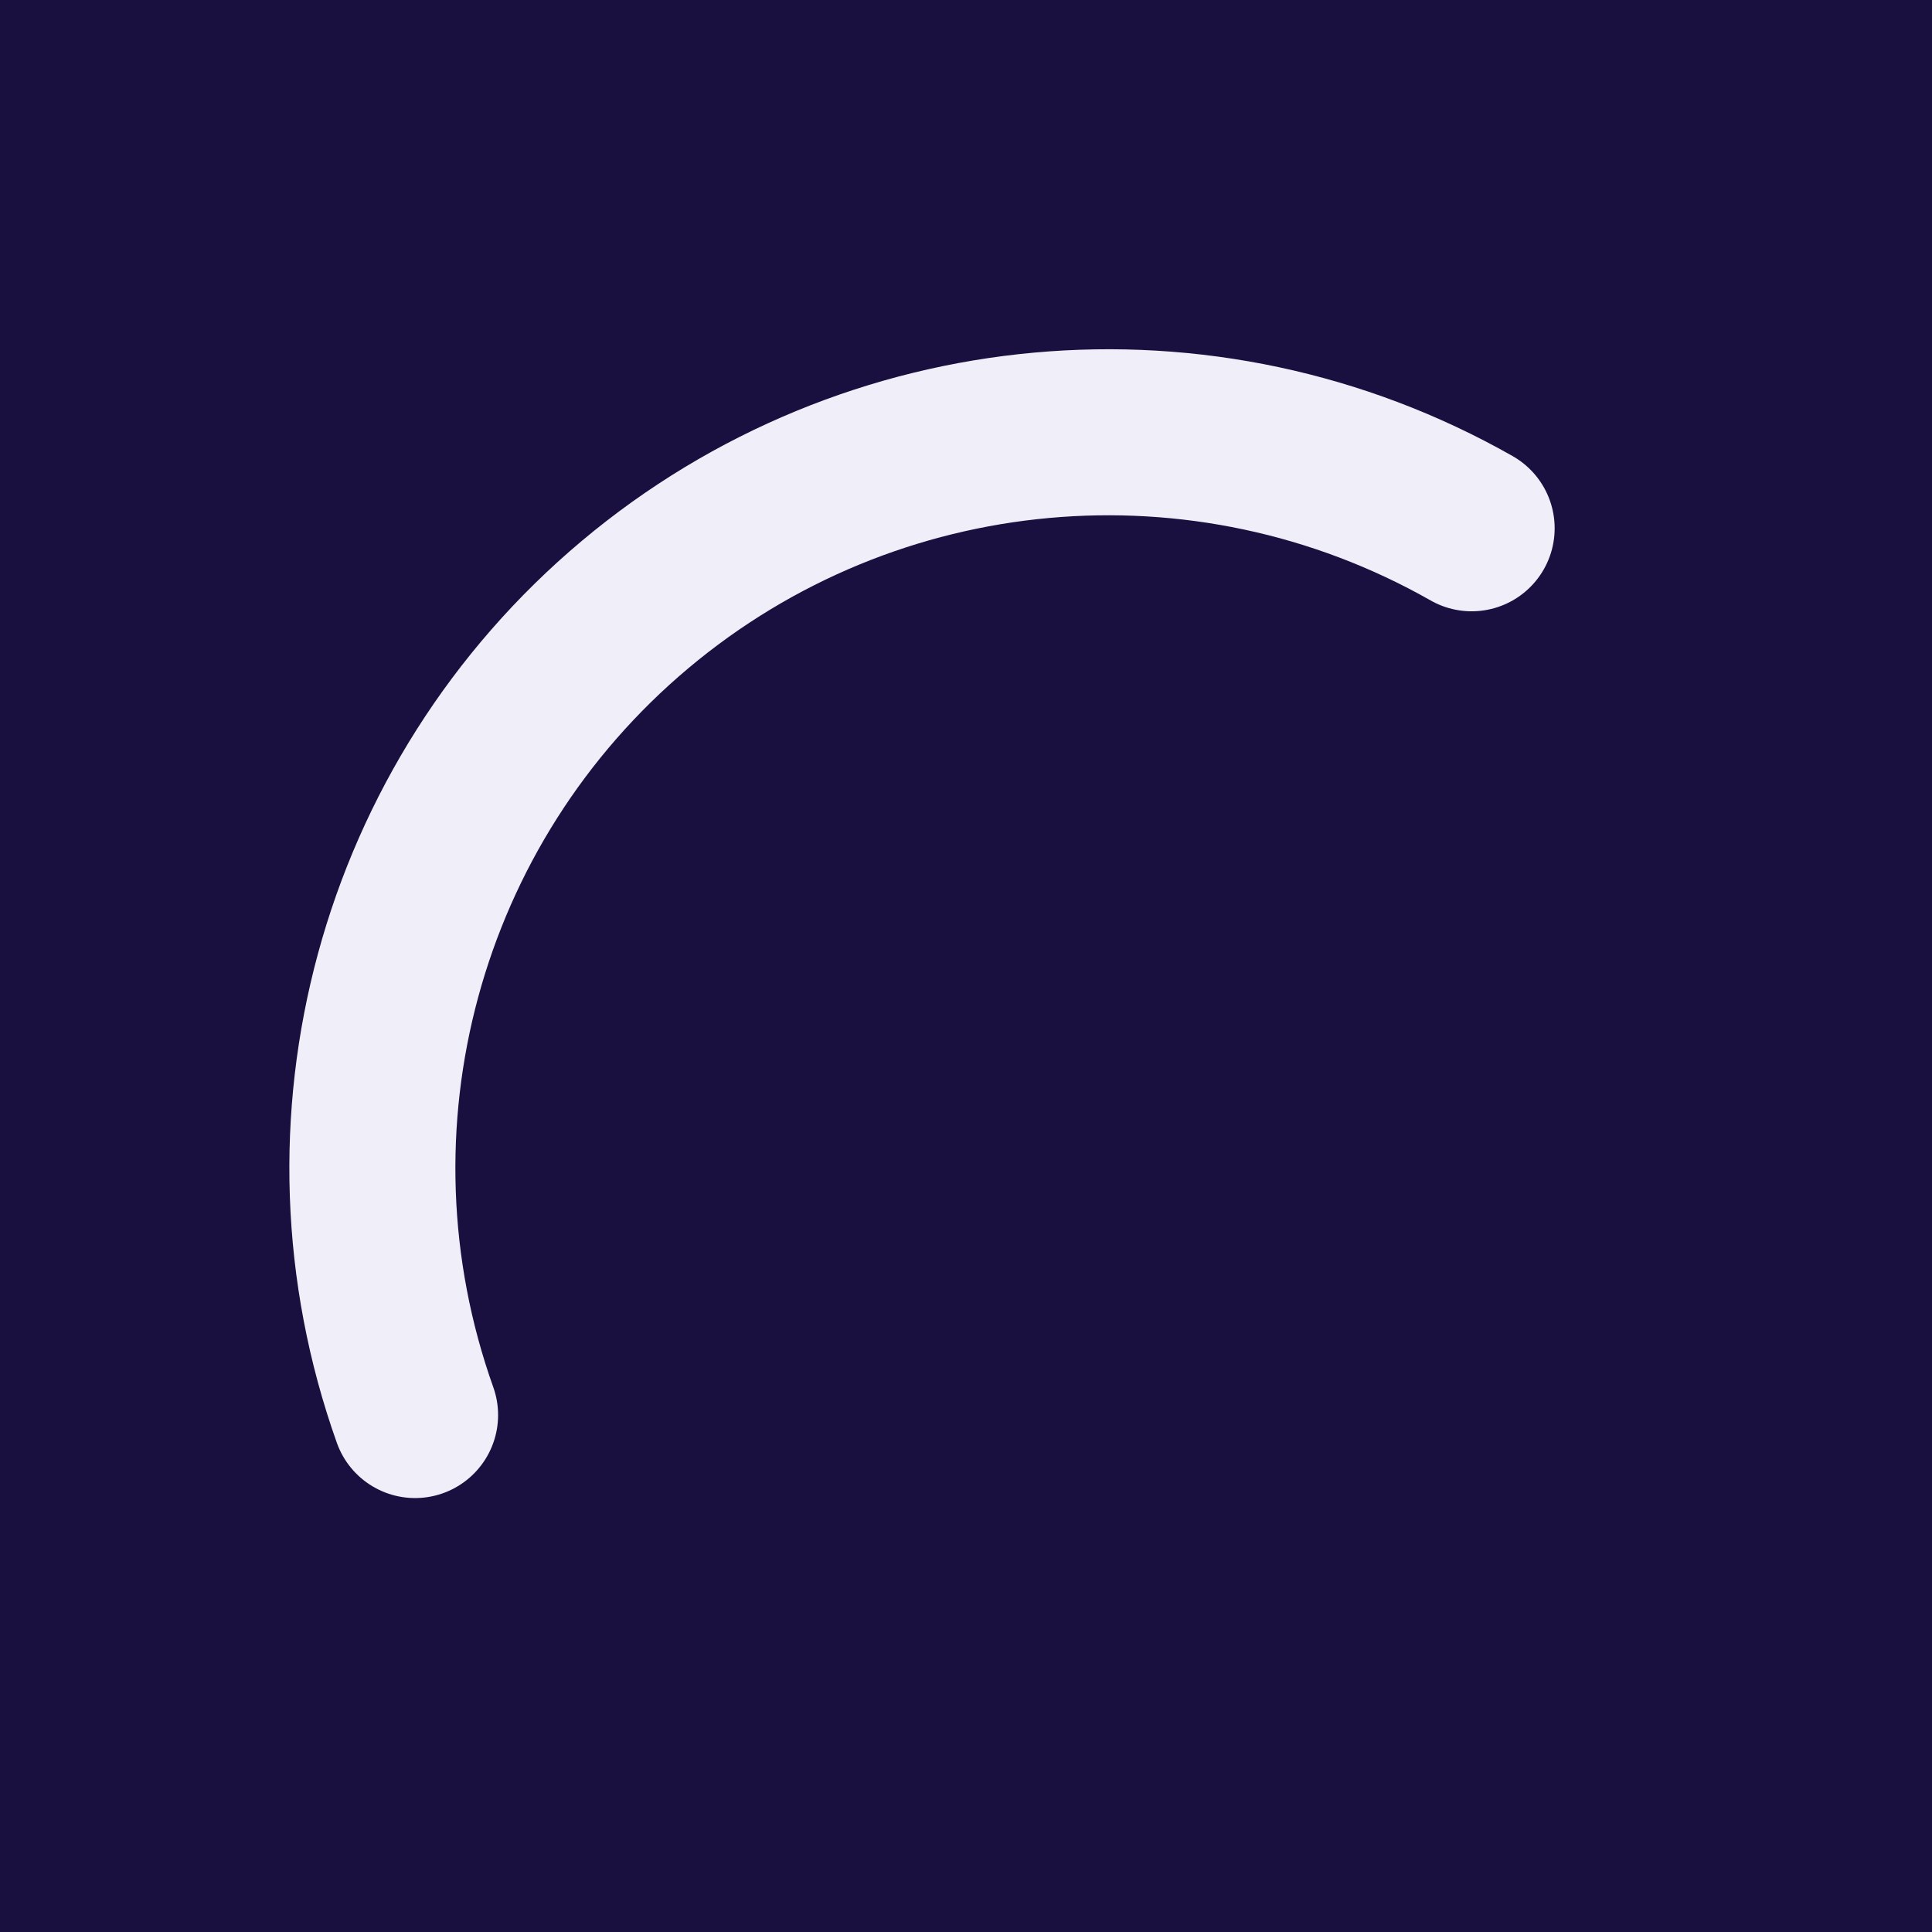
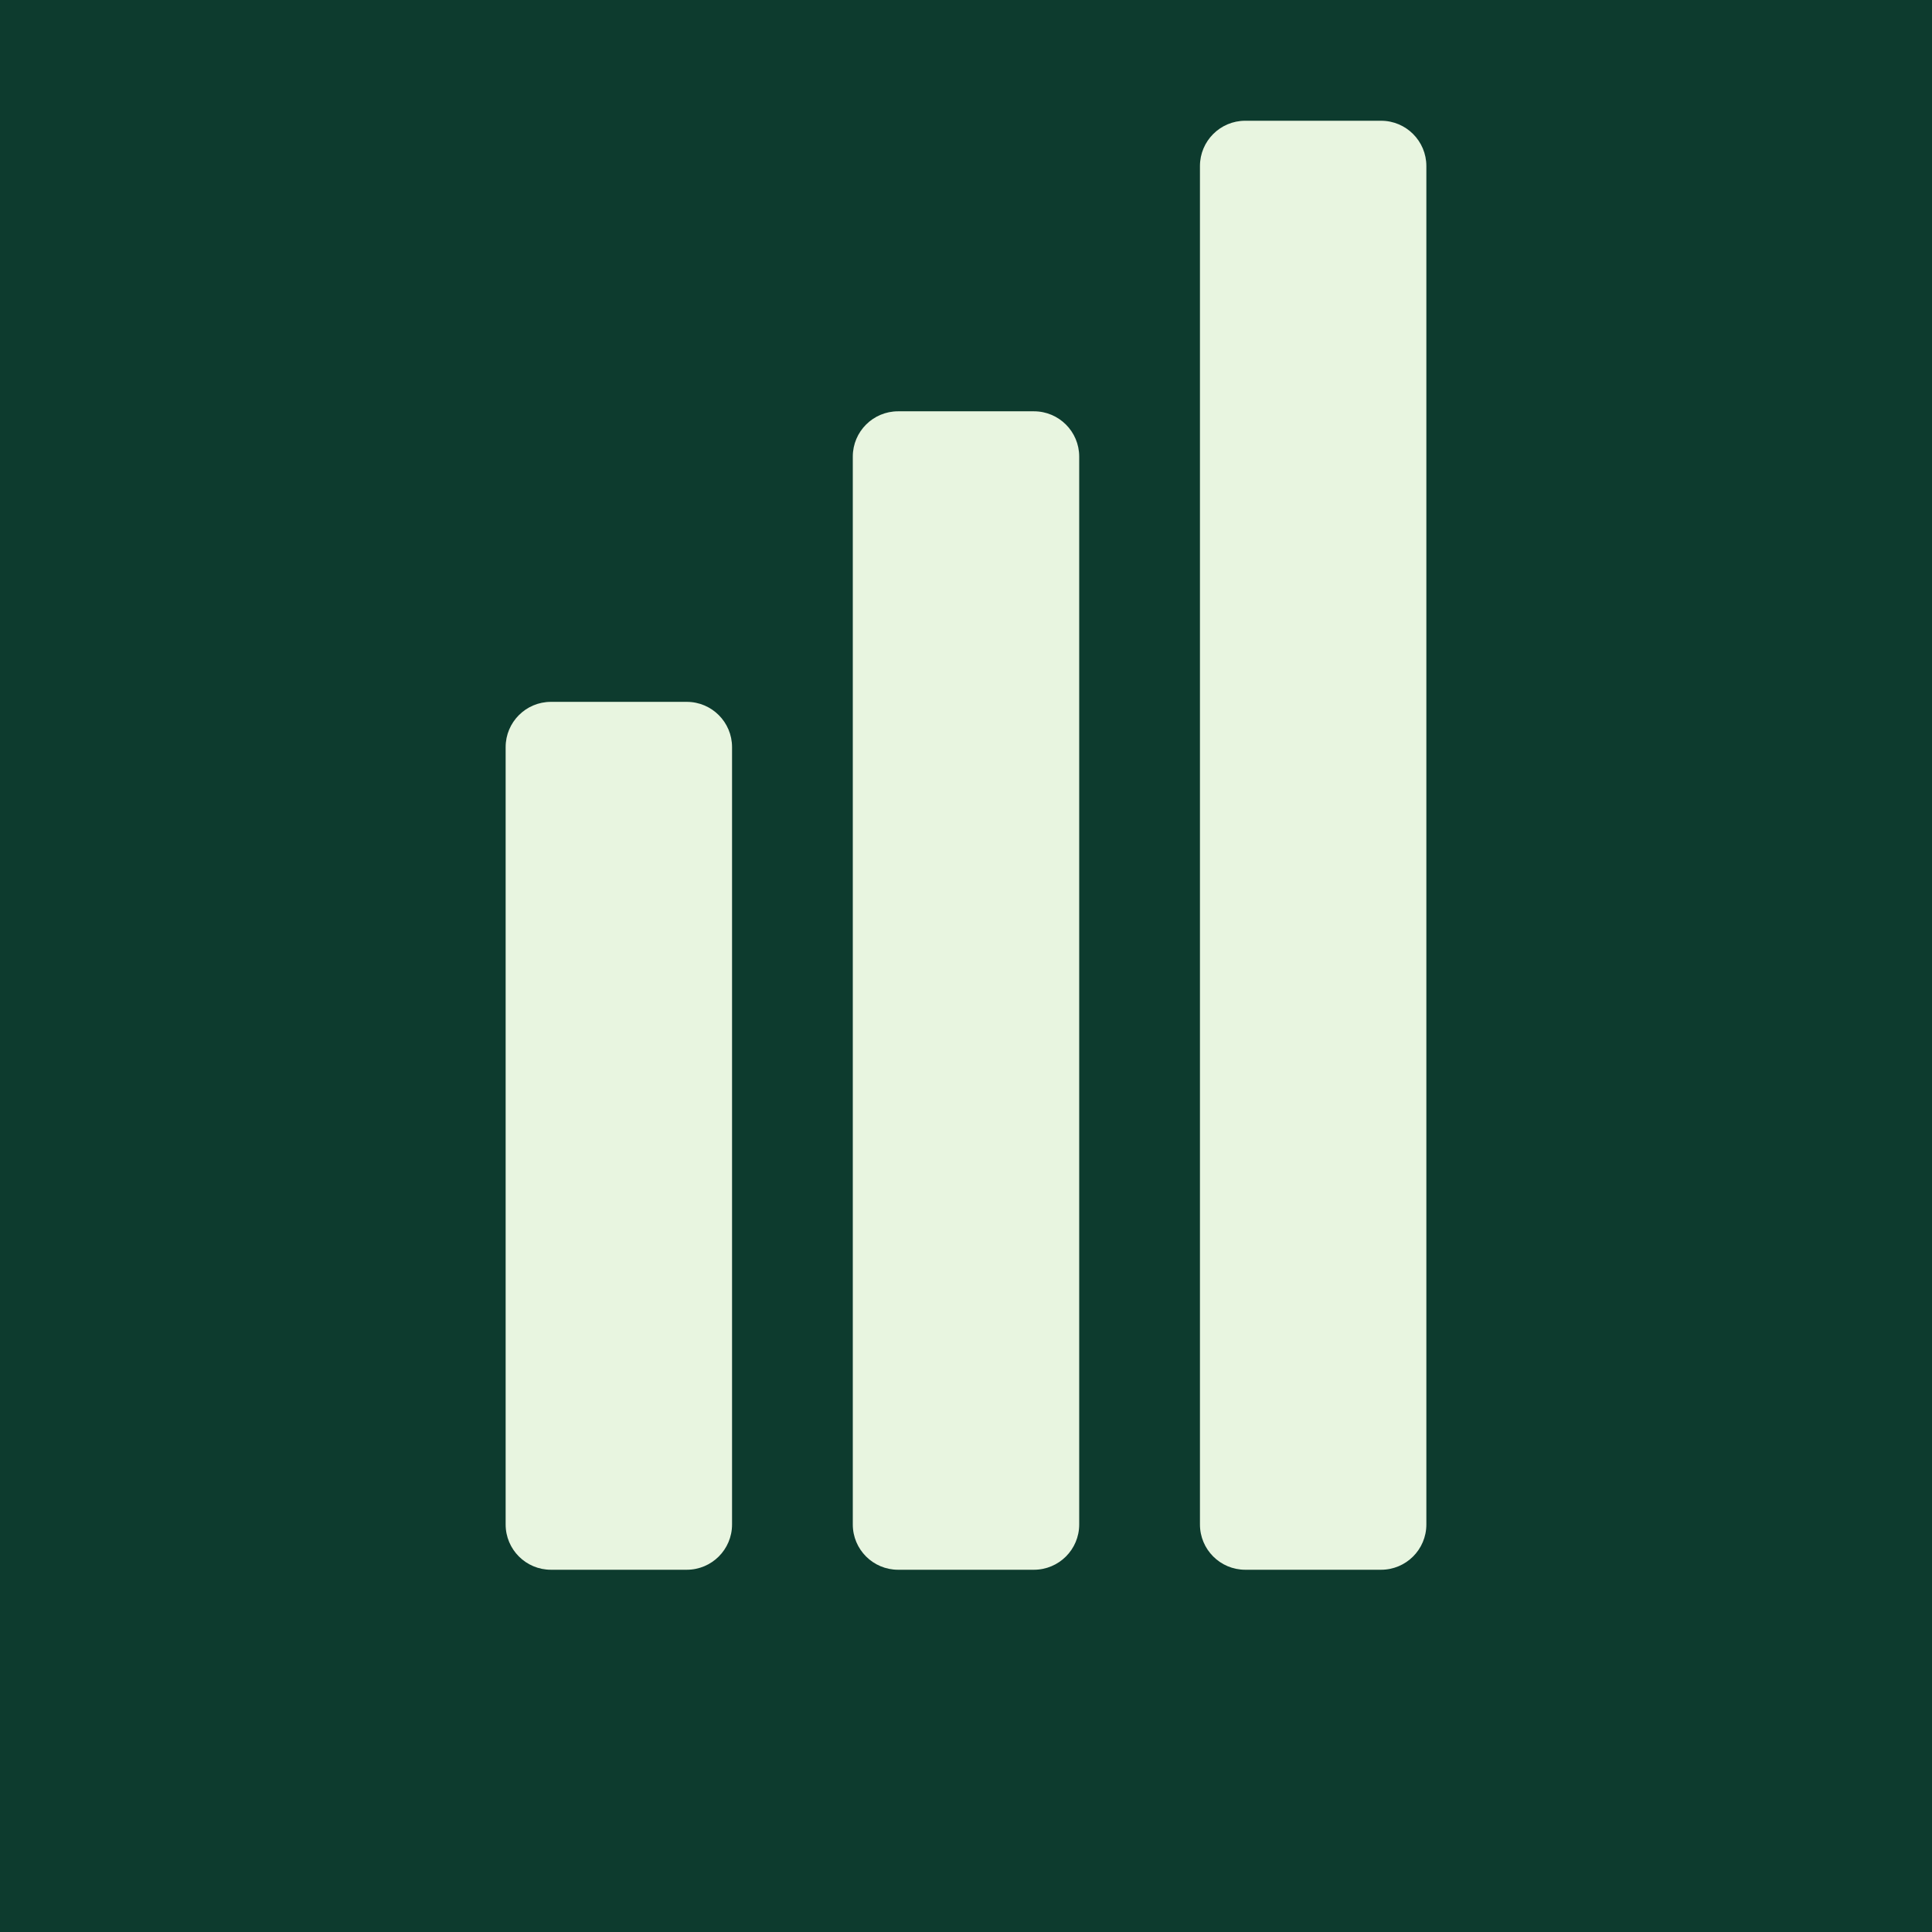
<svg xmlns="http://www.w3.org/2000/svg" width="1024" height="1024" viewBox="0 0 1024 1024">
-   <rect width="1024" height="1024" fill="#1A1040" />
-   <path d="M 220 750 A 390 390 0 0 1 780 280" fill="none" stroke="#F0EEF8" stroke-width="88" stroke-linecap="round" />
+   <rect width="1024" height="1024" fill="#0D3B2E" />
+   <rect x="268" y="372" width="120" height="460" rx="24" ry="24" fill="#E8F5E0" />
+   <rect x="452" y="218" width="120" height="614" rx="24" ry="24" fill="#E8F5E0" />
+   <rect x="636" y="64" width="120" height="768" rx="24" ry="24" fill="#E8F5E0" />
</svg>
